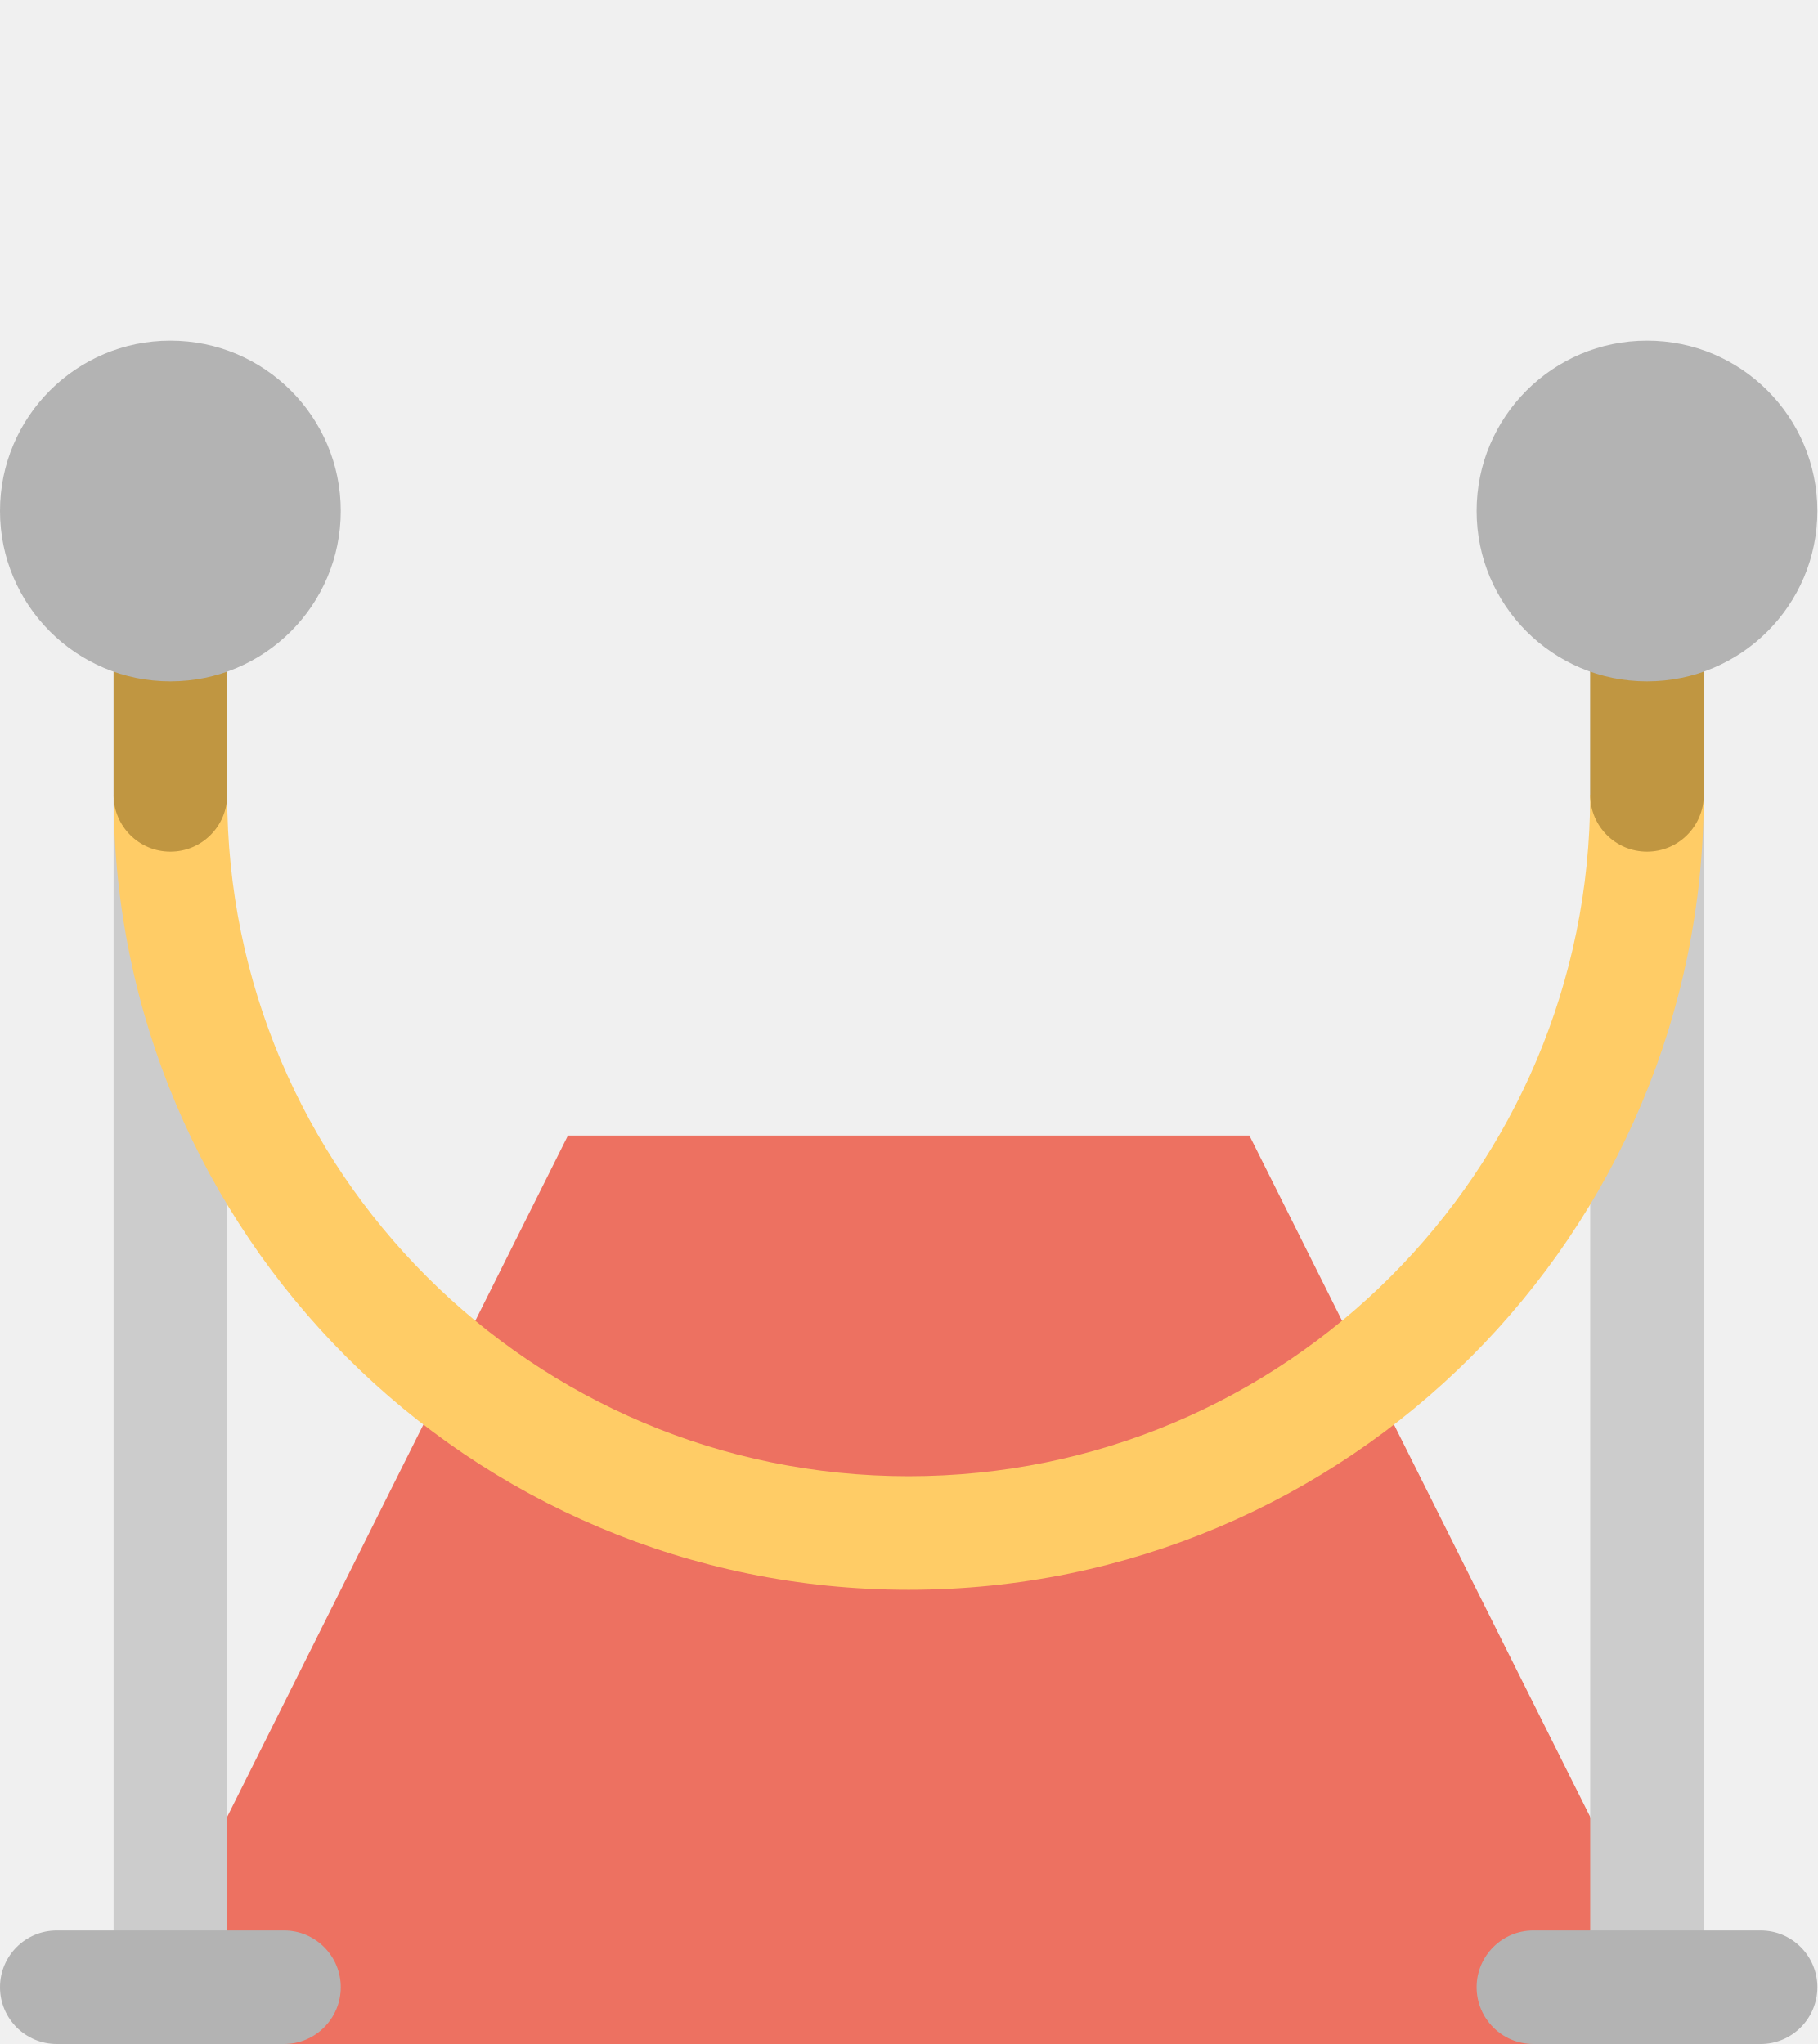
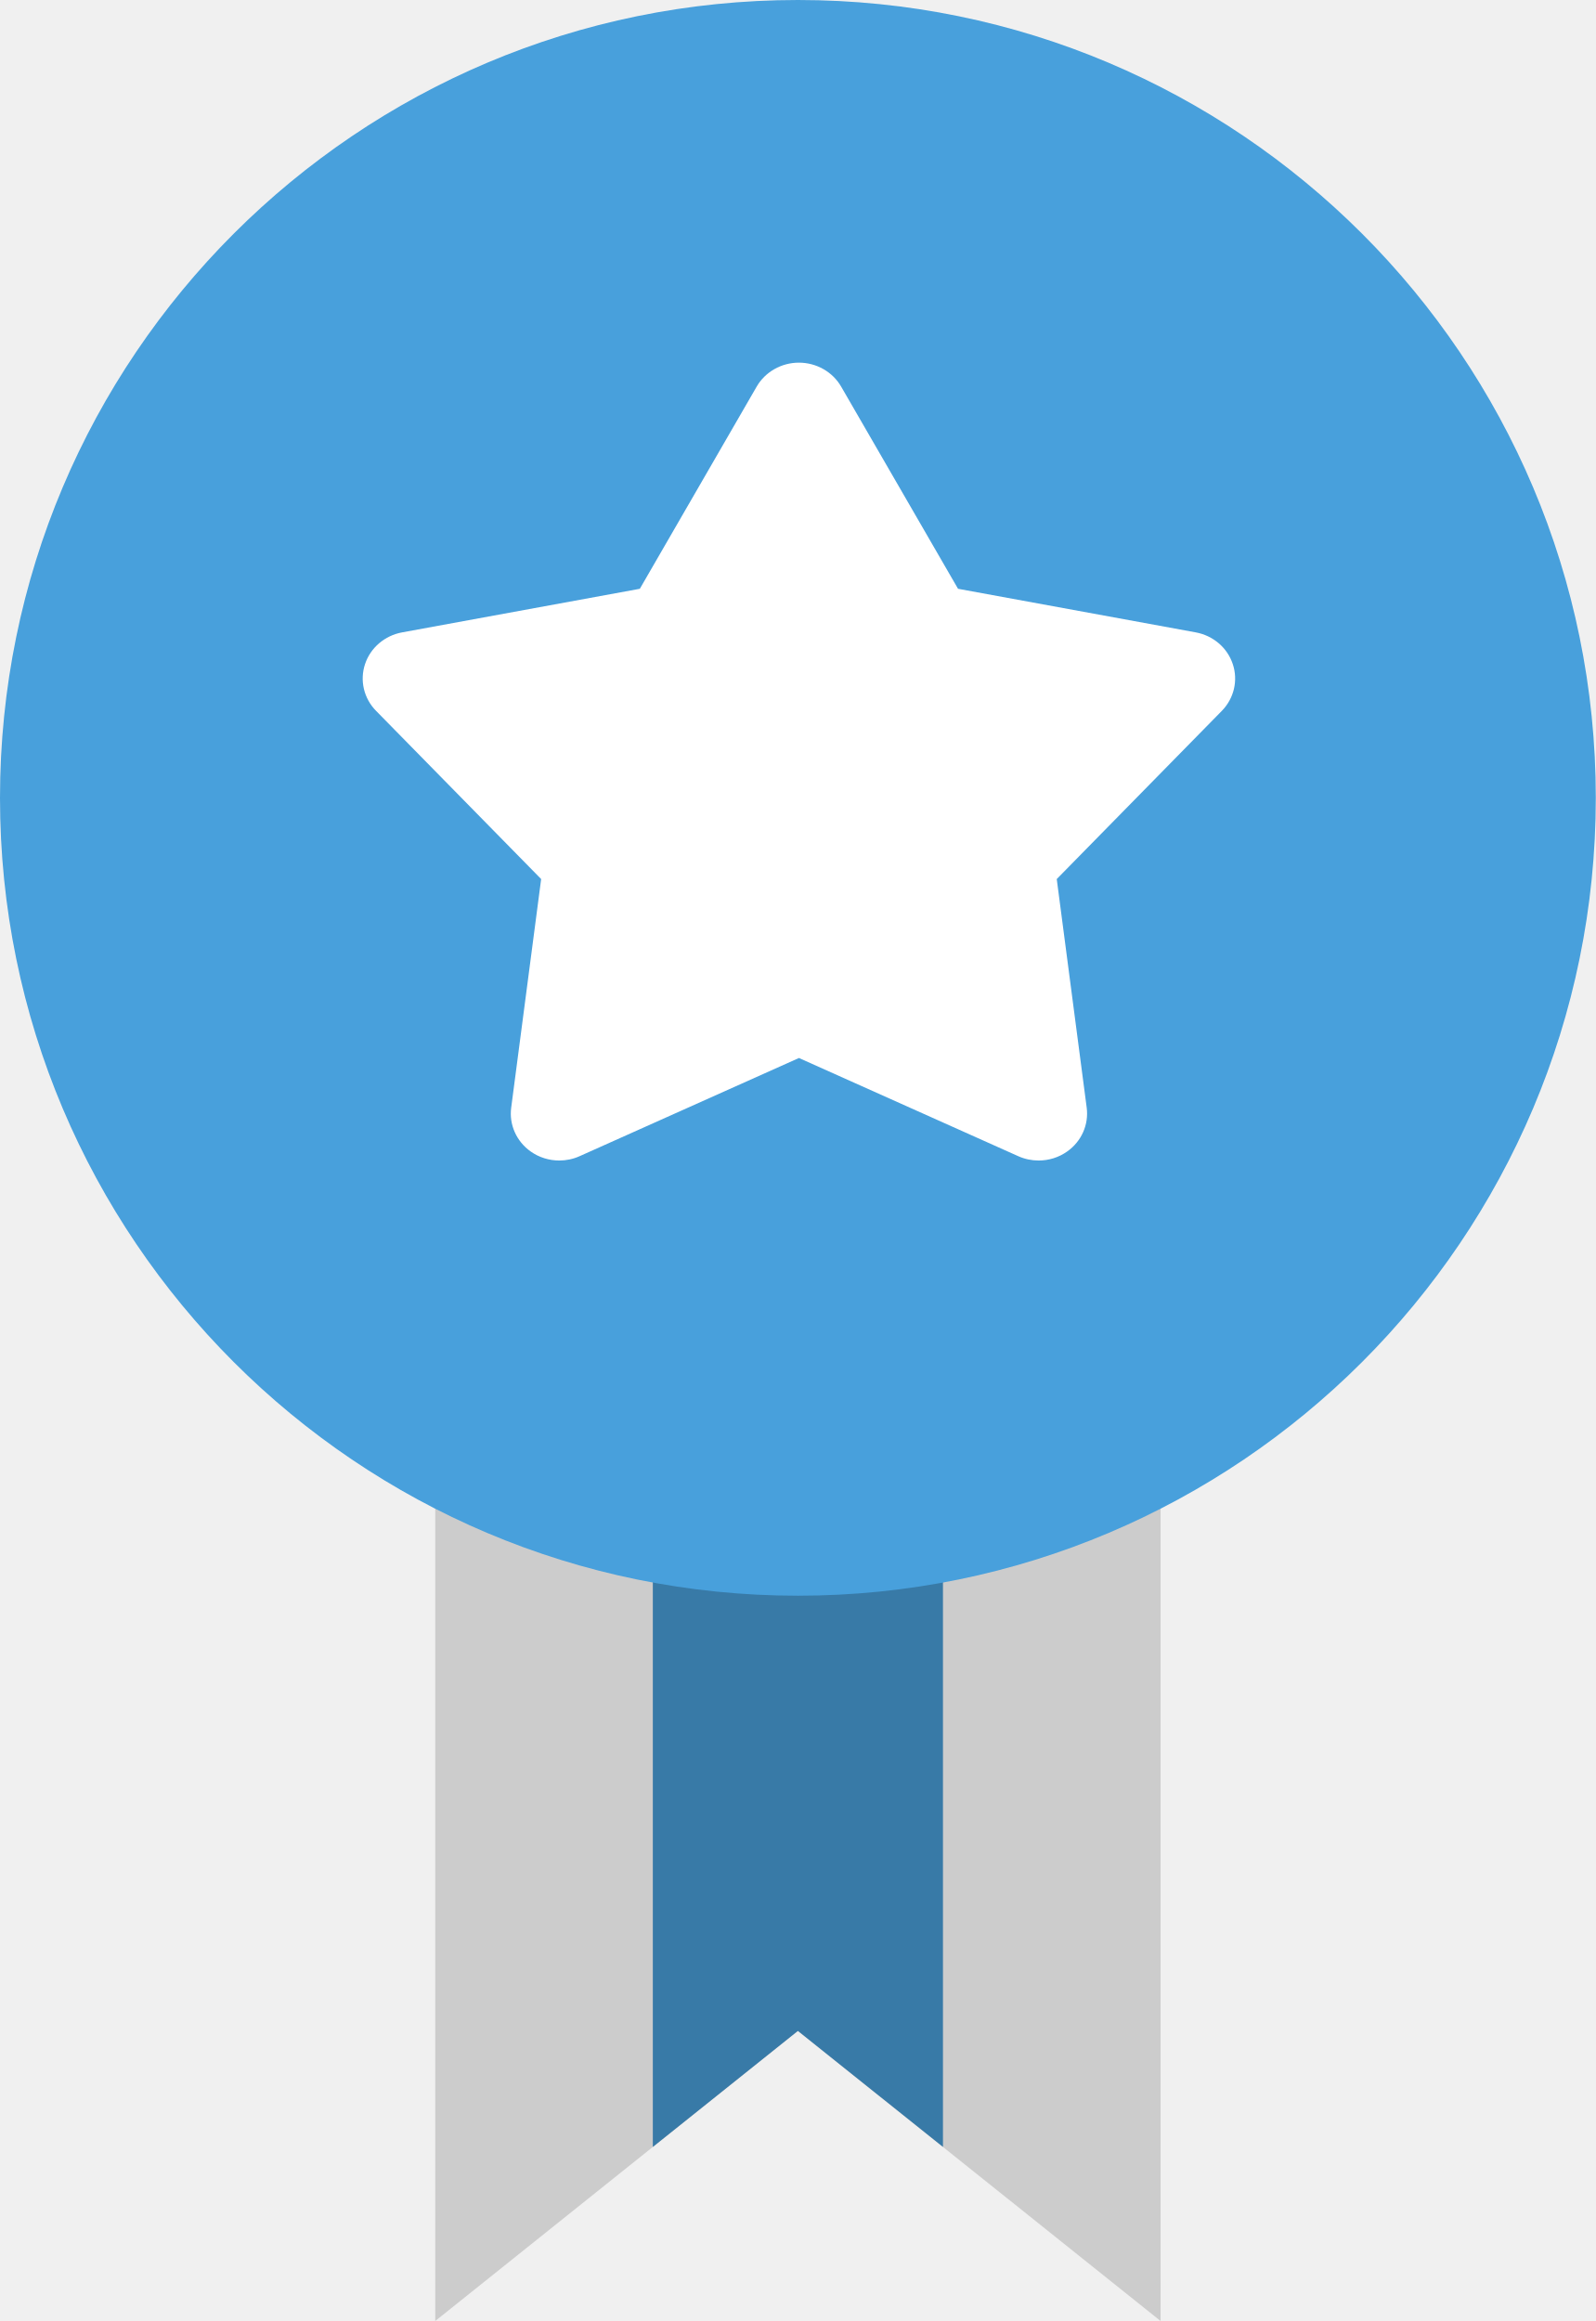
- <svg xmlns="http://www.w3.org/2000/svg" version="1.1" id="Layer_1" x="0px" y="0px" width="64px" height="72px" viewBox="0 0 64 72" style="enable-background:new 0 0 64 72;" xml:space="preserve">
-   <g id="Red_Carpet">
+ <svg xmlns="http://www.w3.org/2000/svg" version="1.1" id="Layer_1" x="0px" y="0px" width="44px" height="63.999px" viewBox="0 0 44 63.999" style="enable-background:new 0 0 44 63.999;" xml:space="preserve">
+   <g id="Shape_34_">
    <g>
-       <polygon style="fill:#ED7161;" points="44,40 20,40 4,72 60,72" />
+       <polygon style="fill:#CCCCCC;" points="12,39.999 12,63.999 22,56 32,63.999 32,39.999" />
    </g>
  </g>
-   <g id="Poles">
+   <g id="Shape_35_">
    <g>
-       <path style="fill-rule:evenodd;clip-rule:evenodd;fill:#CCCCCC;" d="M6,20c-1.104,0-2,0.895-2,2v48c0,1.104,0.896,2,2,2    s2-0.896,2-2V22C8,20.895,7.104,20,6,20z M58,20c-1.104,0-2,0.895-2,2v48c0,1.104,0.896,2,2,2s2-0.896,2-2V22    C60,20.895,59.104,20,58,20z" />
+       <polygon style="fill-rule:evenodd;clip-rule:evenodd;fill:#387AA7;" points="22,56 26,59.199 26,39.999 18,39.999 18,59.199" />
    </g>
  </g>
-   <g id="Pole_Base">
+   <g id="Shape_36_">
    <g>
-       <path style="fill-rule:evenodd;clip-rule:evenodd;fill:#B3B3B3;" d="M10,68H2c-1.104,0-2,0.895-2,2c0,1.104,0.896,2,2,2h8    c1.104,0,2-0.896,2-2C12,68.895,11.104,68,10,68z M62,68h-8c-1.104,0-2,0.895-2,2c0,1.104,0.896,2,2,2h8c1.104,0,2-0.896,2-2    C64,68.895,63.104,68,62,68z" />
+       <circle style="fill:#48A0DC;" cx="22" cy="22" r="22" />
    </g>
  </g>
-   <g id="Cord">
+   <g id="Star_1_">
    <g>
-       <path style="fill-rule:evenodd;clip-rule:evenodd;fill:#FFCC66;" d="M32,52C18.745,52,8,41.254,8,28H4c0,15.464,12.536,28,28,28    s28-12.536,28-28h-4C56,41.254,45.255,52,32,52z" />
-     </g>
-   </g>
-   <g id="Shape_7_">
-     <g>
-       <path style="fill-rule:evenodd;clip-rule:evenodd;fill:#C09641;" d="M4,26v1.999C4,29.104,4.896,30,6,30s2-0.896,2-2.001V26v-4H4    V26z M56,22v4v1.999C56,29.104,56.896,30,58,30s2-0.896,2-2.001V26v-4H56z" />
-     </g>
-   </g>
-   <g id="Poll_Head">
-     <g>
-       <path style="fill-rule:evenodd;clip-rule:evenodd;fill:#B3B3B3;" d="M6,11.999c-3.314,0-6,2.687-6,6C0,21.313,2.686,24,6,24    c3.313,0,6-2.687,6-6.001C12,14.686,9.313,11.999,6,11.999z M58,11.999c-3.313,0-6,2.687-6,6C52,21.313,54.687,24,58,24    s6-2.687,6-6.001C64,14.686,61.313,11.999,58,11.999z" />
+       <path style="fill:#FFFFFF;" d="M33.991,18.312c-0.149-0.452-0.542-0.787-1.022-0.875l-6.554-1.202l-3.221-5.572         c-0.235-0.409-0.682-0.663-1.166-0.663c-0.483,0-0.931,0.254-1.166,0.663l-3.22,5.572l-6.554,1.202         c-0.48,0.088-0.873,0.423-1.023,0.875c-0.15,0.45-0.034,0.945,0.303,1.288l4.553,4.639l-0.826,6.304         c-0.062,0.467,0.145,0.93,0.536,1.207c0.233,0.166,0.511,0.25,0.79,0.25c0.19,0,0.382-0.039,0.561-0.12l6.047-2.707l6.046,2.707         c0.18,0.081,0.371,0.12,0.562,0.12c0.279,0,0.556-0.084,0.789-0.25c0.393-0.277,0.598-0.74,0.537-1.207l-0.826-6.304l4.553-4.639         C34.025,19.257,34.142,18.762,33.991,18.312z" />
    </g>
  </g>
</svg>
